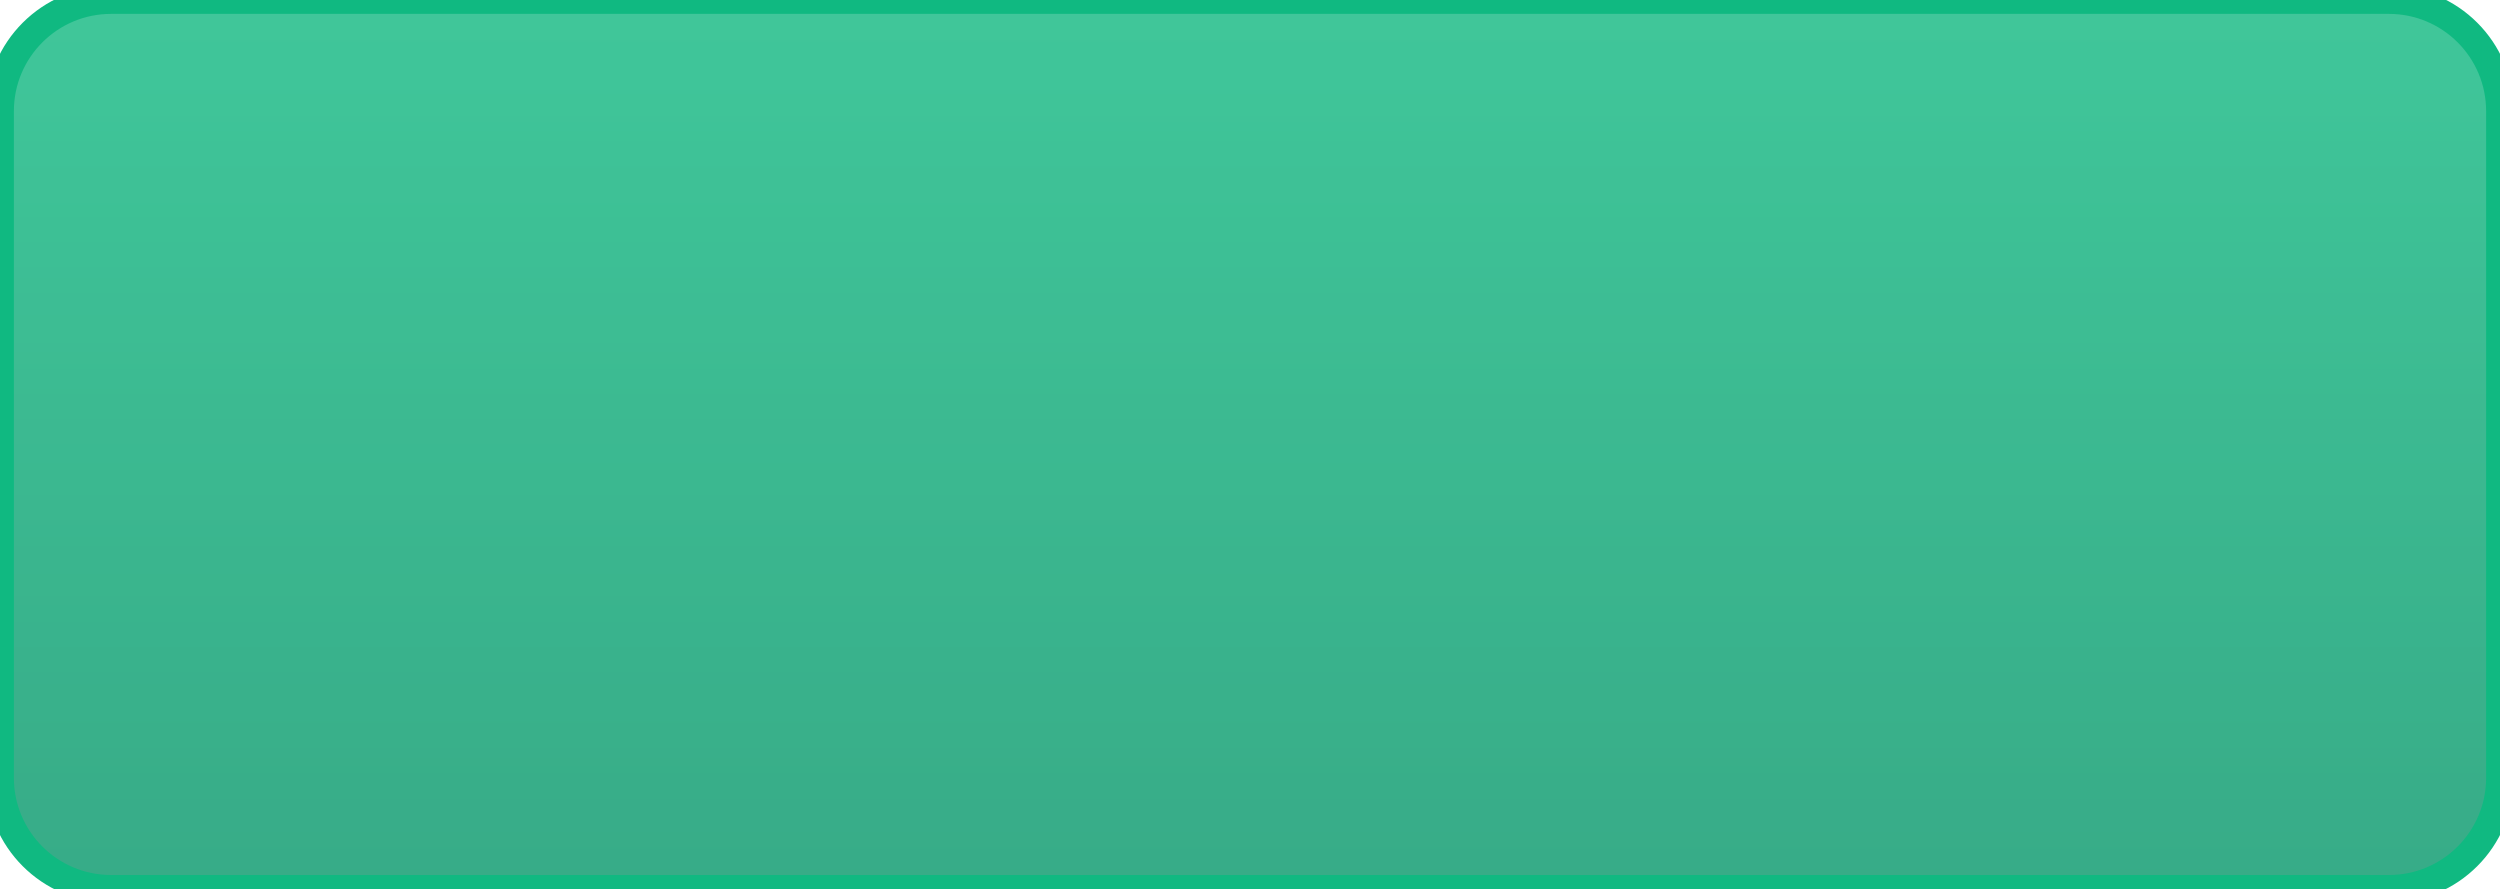
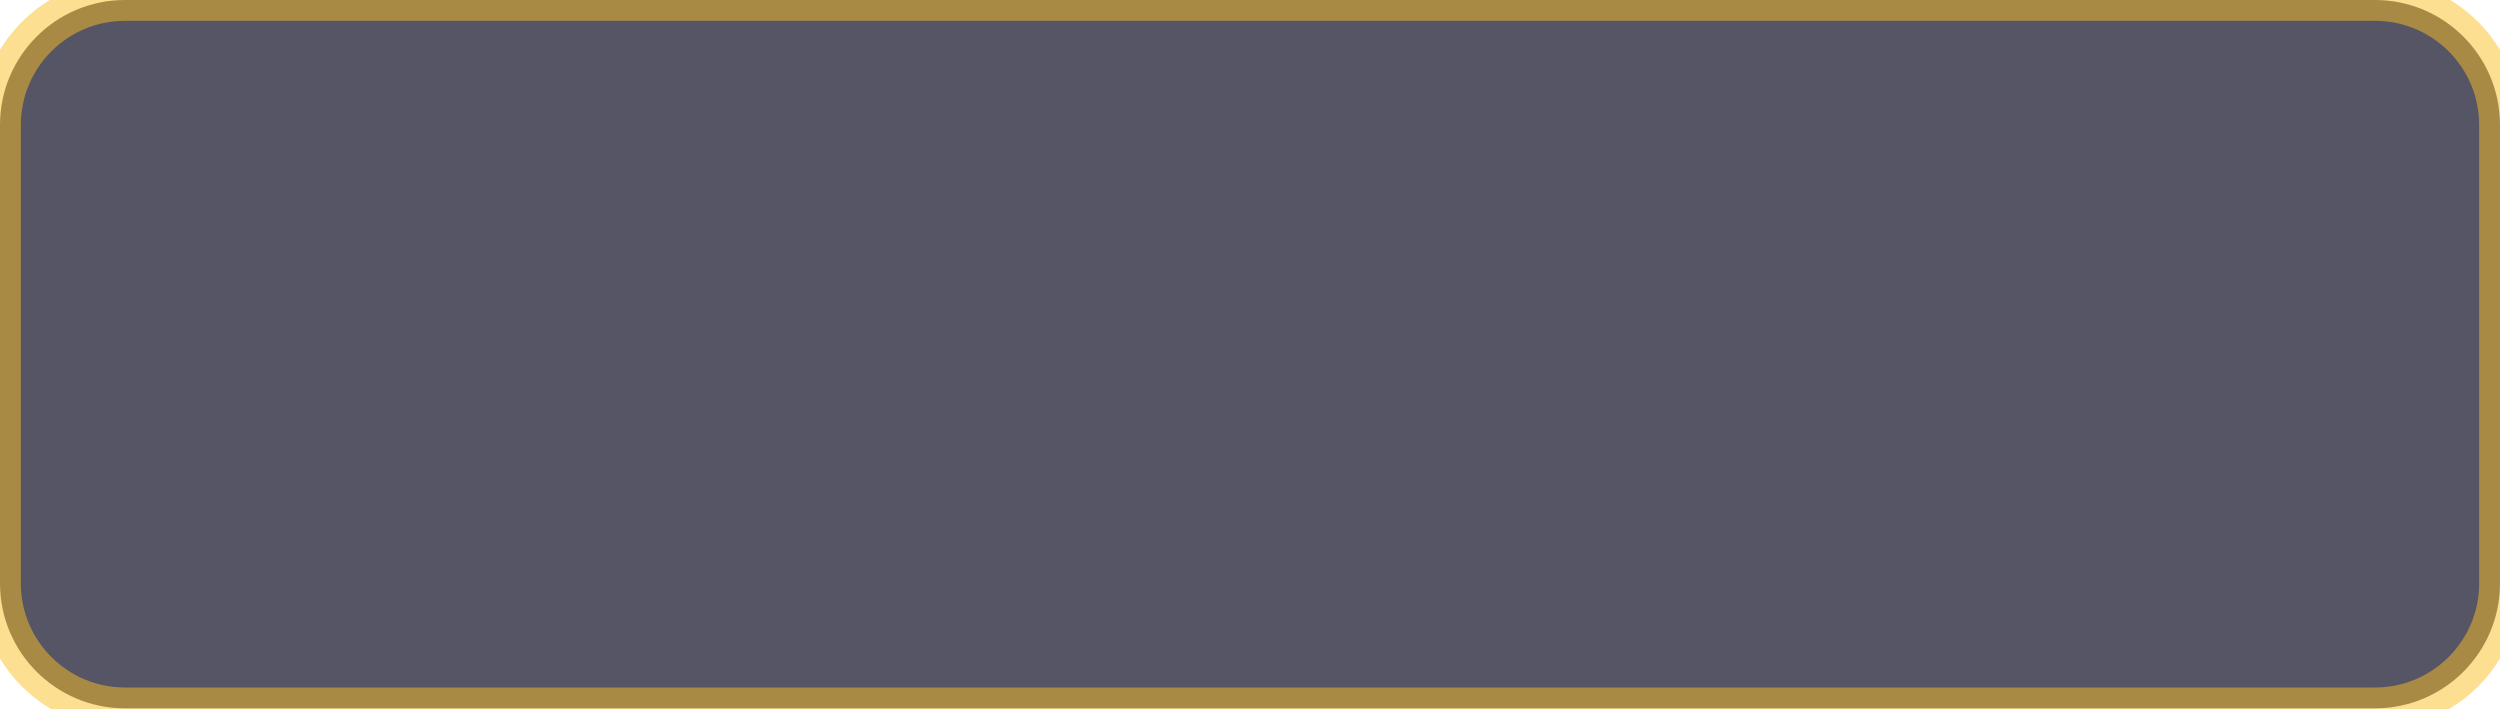
- <svg xmlns="http://www.w3.org/2000/svg" width="90" height="32">
-   <defs>
-     <linearGradient id="greenGradient" x1="0%" y1="0%" x2="0%" y2="100%">
-       <stop offset="0%" style="stop-color:#10b981;stop-opacity:1" />
-       <stop offset="100%" style="stop-color:#059669;stop-opacity:1" />
-     </linearGradient>
-   </defs>
-   <rect x="0" y="0" width="90" height="32" rx="4" fill="url(#greenGradient)" opacity="0.8" />
-   <rect x="0" y="0" width="90" height="32" rx="4" fill="none" stroke="#10b981" stroke-width="1" />
+ <svg xmlns="http://www.w3.org/2000/svg" width="60" height="17">
+   <rect width="60" height="17" rx="3" fill="#2a2a3e" opacity="0.8" />
+   <rect width="60" height="17" rx="3" fill="none" stroke="#fbbf24" stroke-width="1" opacity="0.5" />
</svg>
